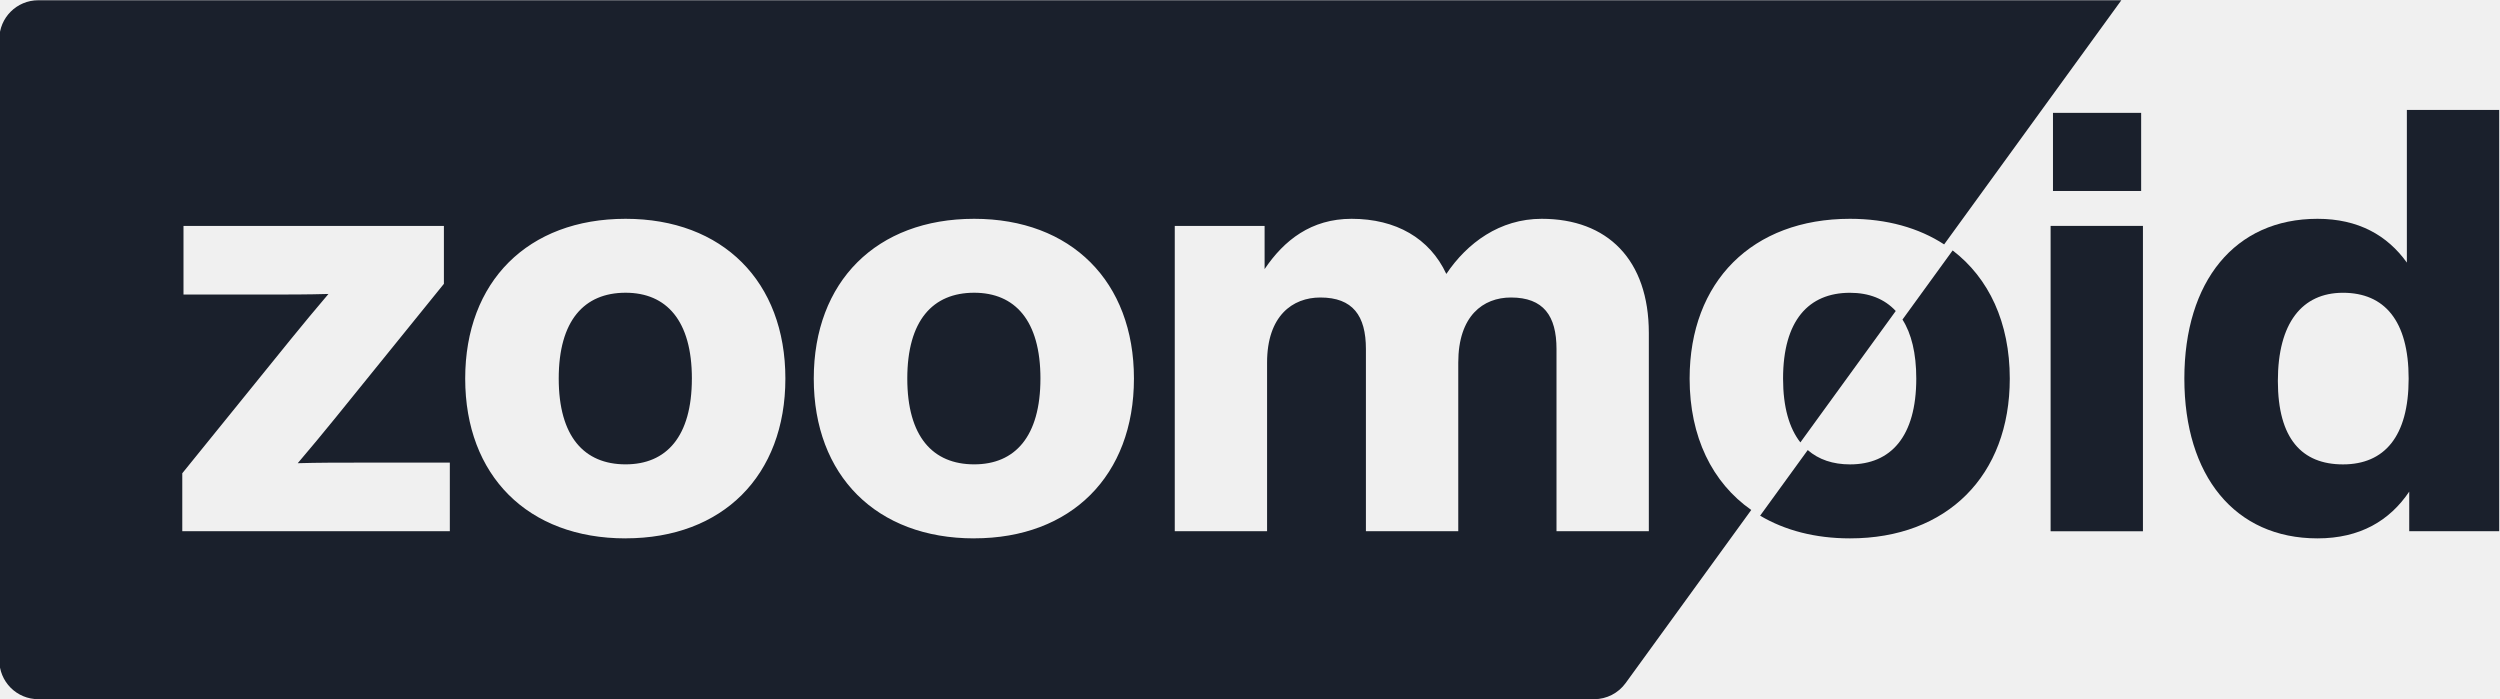
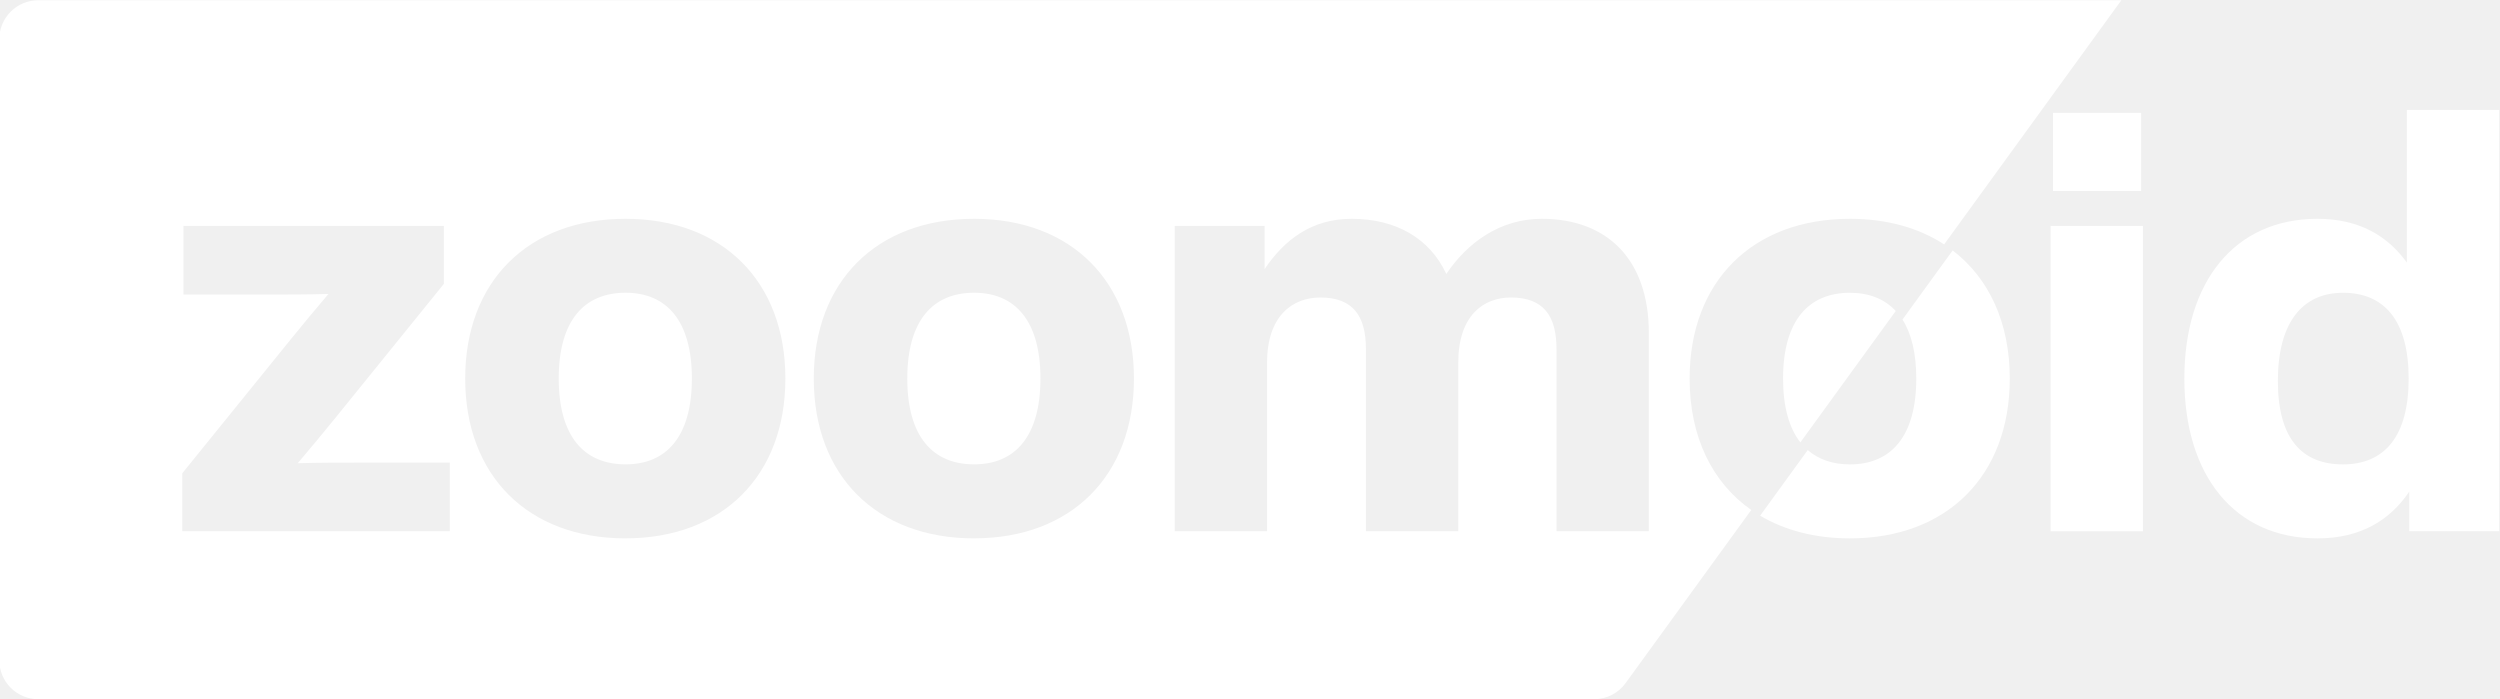
<svg xmlns="http://www.w3.org/2000/svg" viewBox="0 0 1920.09 536.26">
-   <path fill="rgb(26, 32, 44)" d="M1543.58,290.77c0-43-16-77.16-43.88-98.43l-38.53,53.09c6.85,10.76,10.6,25.83,10.6,45.34,0,44.54-19.54,65.9-50.91,65.9-13.07,0-24-3.67-32.45-11l-36.57,50.39c19,11.27,42.27,17.43,69,17.43C1495.4,413.49,1543.58,365.31,1543.58,290.77Z" />
-   <rect fill="rgb(26, 32, 44)" x="1576.76" y="86.68" width="67.72" height="60" />
-   <rect fill="rgb(26, 32, 44)" x="1574.94" y="173.5" width="70.91" height="234.53" />
-   <path fill="rgb(26, 32, 44)" d="M1848.56,84.41V201.68c-15-20.91-37.27-33.63-68.63-33.63-63.63,0-102.27,48.18-102.27,122.72s38.64,122.72,102.27,122.72c32.73,0,55.45-13.64,70.45-35.91V408h69.09V84.41Zm-49.08,272.26c-31.37,0-50-19.54-50-64.09s18.63-67.72,50-67.72c31.81,0,50.45,21.36,50.45,65.91S1831.29,356.67,1799.48,356.67Z" />
-   <path fill="rgb(26, 32, 44)" d="M1456,238.86l-73.25,100.92c-8.56-10.91-13.29-27.15-13.29-49,0-44.55,19.55-65.91,51.36-65.91C1435.4,224.86,1447.35,229.51,1456,238.86Zm-111,152.86-96.47,132.92A29.88,29.88,0,0,1,1224.43,537H29.36A29.89,29.89,0,0,1-.53,507.08v-477A29.89,29.89,0,0,1,29.36.2h1599.9L1493.17,187.71c-19.51-12.7-44-19.66-72.31-19.66-75,0-123.17,48.18-123.17,122.72C1297.69,335.48,1315,370.68,1345.09,391.72Zm-234.21-181.4c-12.72-27.28-38.63-42.27-72.72-42.27-30.91,0-51.82,16.36-66.81,38.63V173.5H902.26V408h70.9V278.49c0-35.91,19.55-50,40.91-50,25,0,35,14.08,35,39.54V408H1120V278.49c0-35.91,19.09-50,40.45-50,25,0,35,14.08,35,39.54V408h70.91V255.77c0-56.36-31.82-87.72-82.27-87.72C1151.79,168.05,1126.79,186.68,1110.88,210.32ZM345.48,408V355.31H275.93c-15.9,0-31.36,0-47.26.45,10-11.81,19.54-23.18,29.08-35L340.93,218V173.5h-200v52.73H205c15.91,0,31.36,0,47.27-.46-10,11.82-19.55,23.18-29.09,35L140,363.49V408Zm135,5.46c74.54,0,122.72-48.18,122.72-122.72S555,168.05,480.47,168.05c-75,0-123.18,48.18-123.18,122.72S405.47,413.49,480.47,413.49Zm267.71,0c74.54,0,122.72-48.18,122.72-122.72S822.72,168.05,748.18,168.05c-75,0-123.18,48.18-123.18,122.72S673.18,413.49,748.18,413.49Zm50.91-122.72c0-44.55-19.55-65.91-50.91-65.91-31.82,0-51.36,21.36-51.36,65.91s19.54,65.9,51.36,65.9C779.54,356.67,799.09,335.31,799.09,290.77Zm-267.71,0c0-44.55-19.55-65.91-50.91-65.91-31.82,0-51.36,21.36-51.36,65.91s19.54,65.9,51.36,65.9C511.83,356.67,531.38,335.31,531.38,290.77Z" />
+   <path fill="#ffffff" d="M1543.58,290.77c0-43-16-77.16-43.88-98.43l-38.53,53.09c6.85,10.76,10.6,25.83,10.6,45.34,0,44.54-19.54,65.9-50.91,65.9-13.07,0-24-3.67-32.45-11l-36.57,50.39c19,11.27,42.27,17.43,69,17.43C1495.4,413.49,1543.58,365.31,1543.58,290.77Z" />
+   <rect fill="#ffffff" x="1576.76" y="86.68" width="67.72" height="60" />
+   <rect fill="#ffffff" x="1574.94" y="173.5" width="70.91" height="234.53" />
+   <path fill="#ffffff" d="M1848.56,84.41V201.68c-15-20.91-37.27-33.63-68.63-33.63-63.63,0-102.27,48.18-102.27,122.72s38.64,122.72,102.27,122.72c32.73,0,55.45-13.64,70.45-35.91V408h69.09V84.41Zm-49.08,272.26c-31.37,0-50-19.54-50-64.09s18.63-67.72,50-67.72c31.81,0,50.45,21.36,50.45,65.91S1831.29,356.67,1799.48,356.67Z" />
+   <path fill="#ffffff" d="M1456,238.86l-73.25,100.92c-8.56-10.91-13.29-27.15-13.29-49,0-44.55,19.55-65.91,51.36-65.91C1435.4,224.86,1447.35,229.51,1456,238.86Zm-111,152.86-96.47,132.92A29.88,29.88,0,0,1,1224.43,537H29.36A29.89,29.89,0,0,1-.53,507.08v-477A29.89,29.89,0,0,1,29.36.2h1599.9L1493.17,187.71c-19.51-12.7-44-19.66-72.31-19.66-75,0-123.17,48.18-123.17,122.72C1297.69,335.48,1315,370.68,1345.09,391.72Zm-234.21-181.4c-12.72-27.28-38.63-42.27-72.72-42.27-30.91,0-51.82,16.36-66.81,38.63V173.5H902.26V408h70.9V278.49c0-35.91,19.55-50,40.91-50,25,0,35,14.08,35,39.54V408H1120V278.49c0-35.91,19.09-50,40.45-50,25,0,35,14.08,35,39.54V408h70.91V255.77c0-56.36-31.82-87.72-82.27-87.72C1151.79,168.05,1126.79,186.68,1110.88,210.32ZM345.48,408V355.31H275.93c-15.9,0-31.36,0-47.26.45,10-11.81,19.54-23.18,29.08-35L340.93,218V173.5h-200v52.73H205c15.91,0,31.36,0,47.27-.46-10,11.82-19.55,23.18-29.09,35L140,363.49V408Zm135,5.46c74.54,0,122.72-48.18,122.72-122.72S555,168.05,480.47,168.05c-75,0-123.18,48.18-123.18,122.72S405.47,413.49,480.47,413.49Zm267.71,0c74.54,0,122.72-48.18,122.72-122.72S822.72,168.05,748.18,168.05c-75,0-123.18,48.18-123.18,122.72S673.18,413.49,748.18,413.49Zm50.91-122.72c0-44.55-19.55-65.91-50.91-65.91-31.82,0-51.36,21.36-51.36,65.91s19.54,65.9,51.36,65.9C779.54,356.67,799.09,335.31,799.09,290.77Zm-267.71,0c0-44.55-19.55-65.91-50.91-65.91-31.82,0-51.36,21.36-51.36,65.91s19.54,65.9,51.36,65.9C511.83,356.67,531.38,335.31,531.38,290.77Z" />
</svg>
